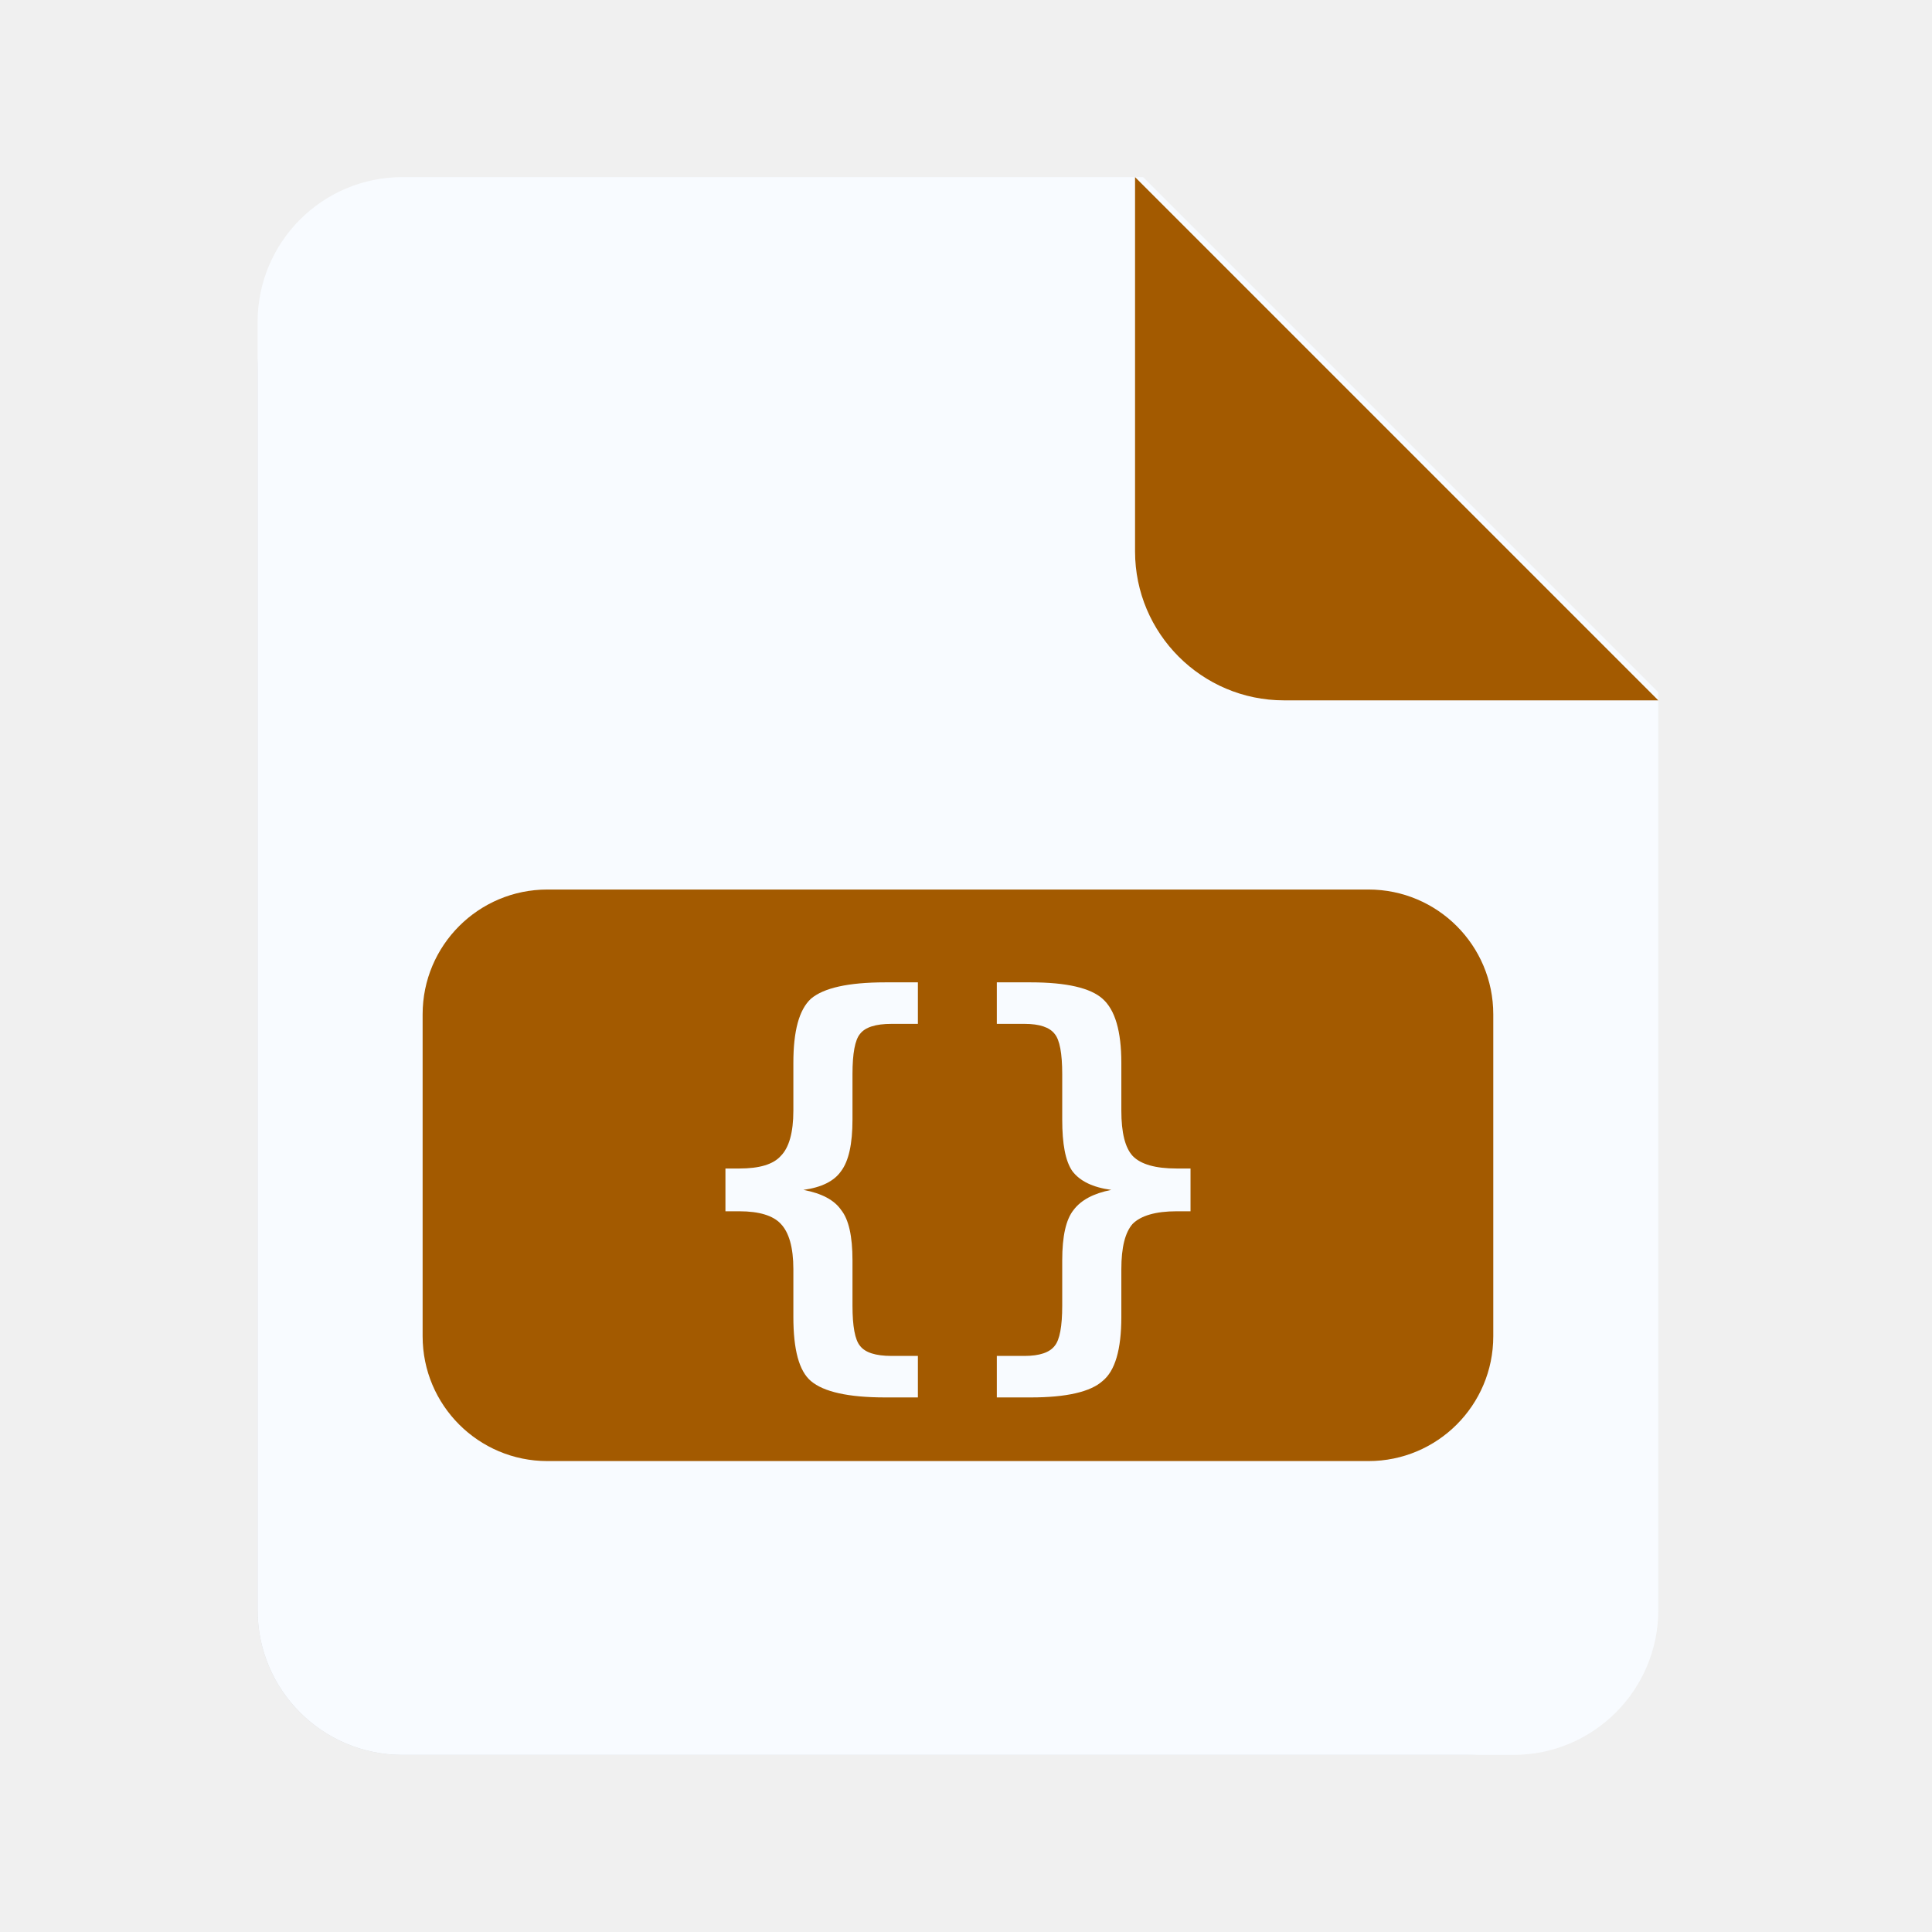
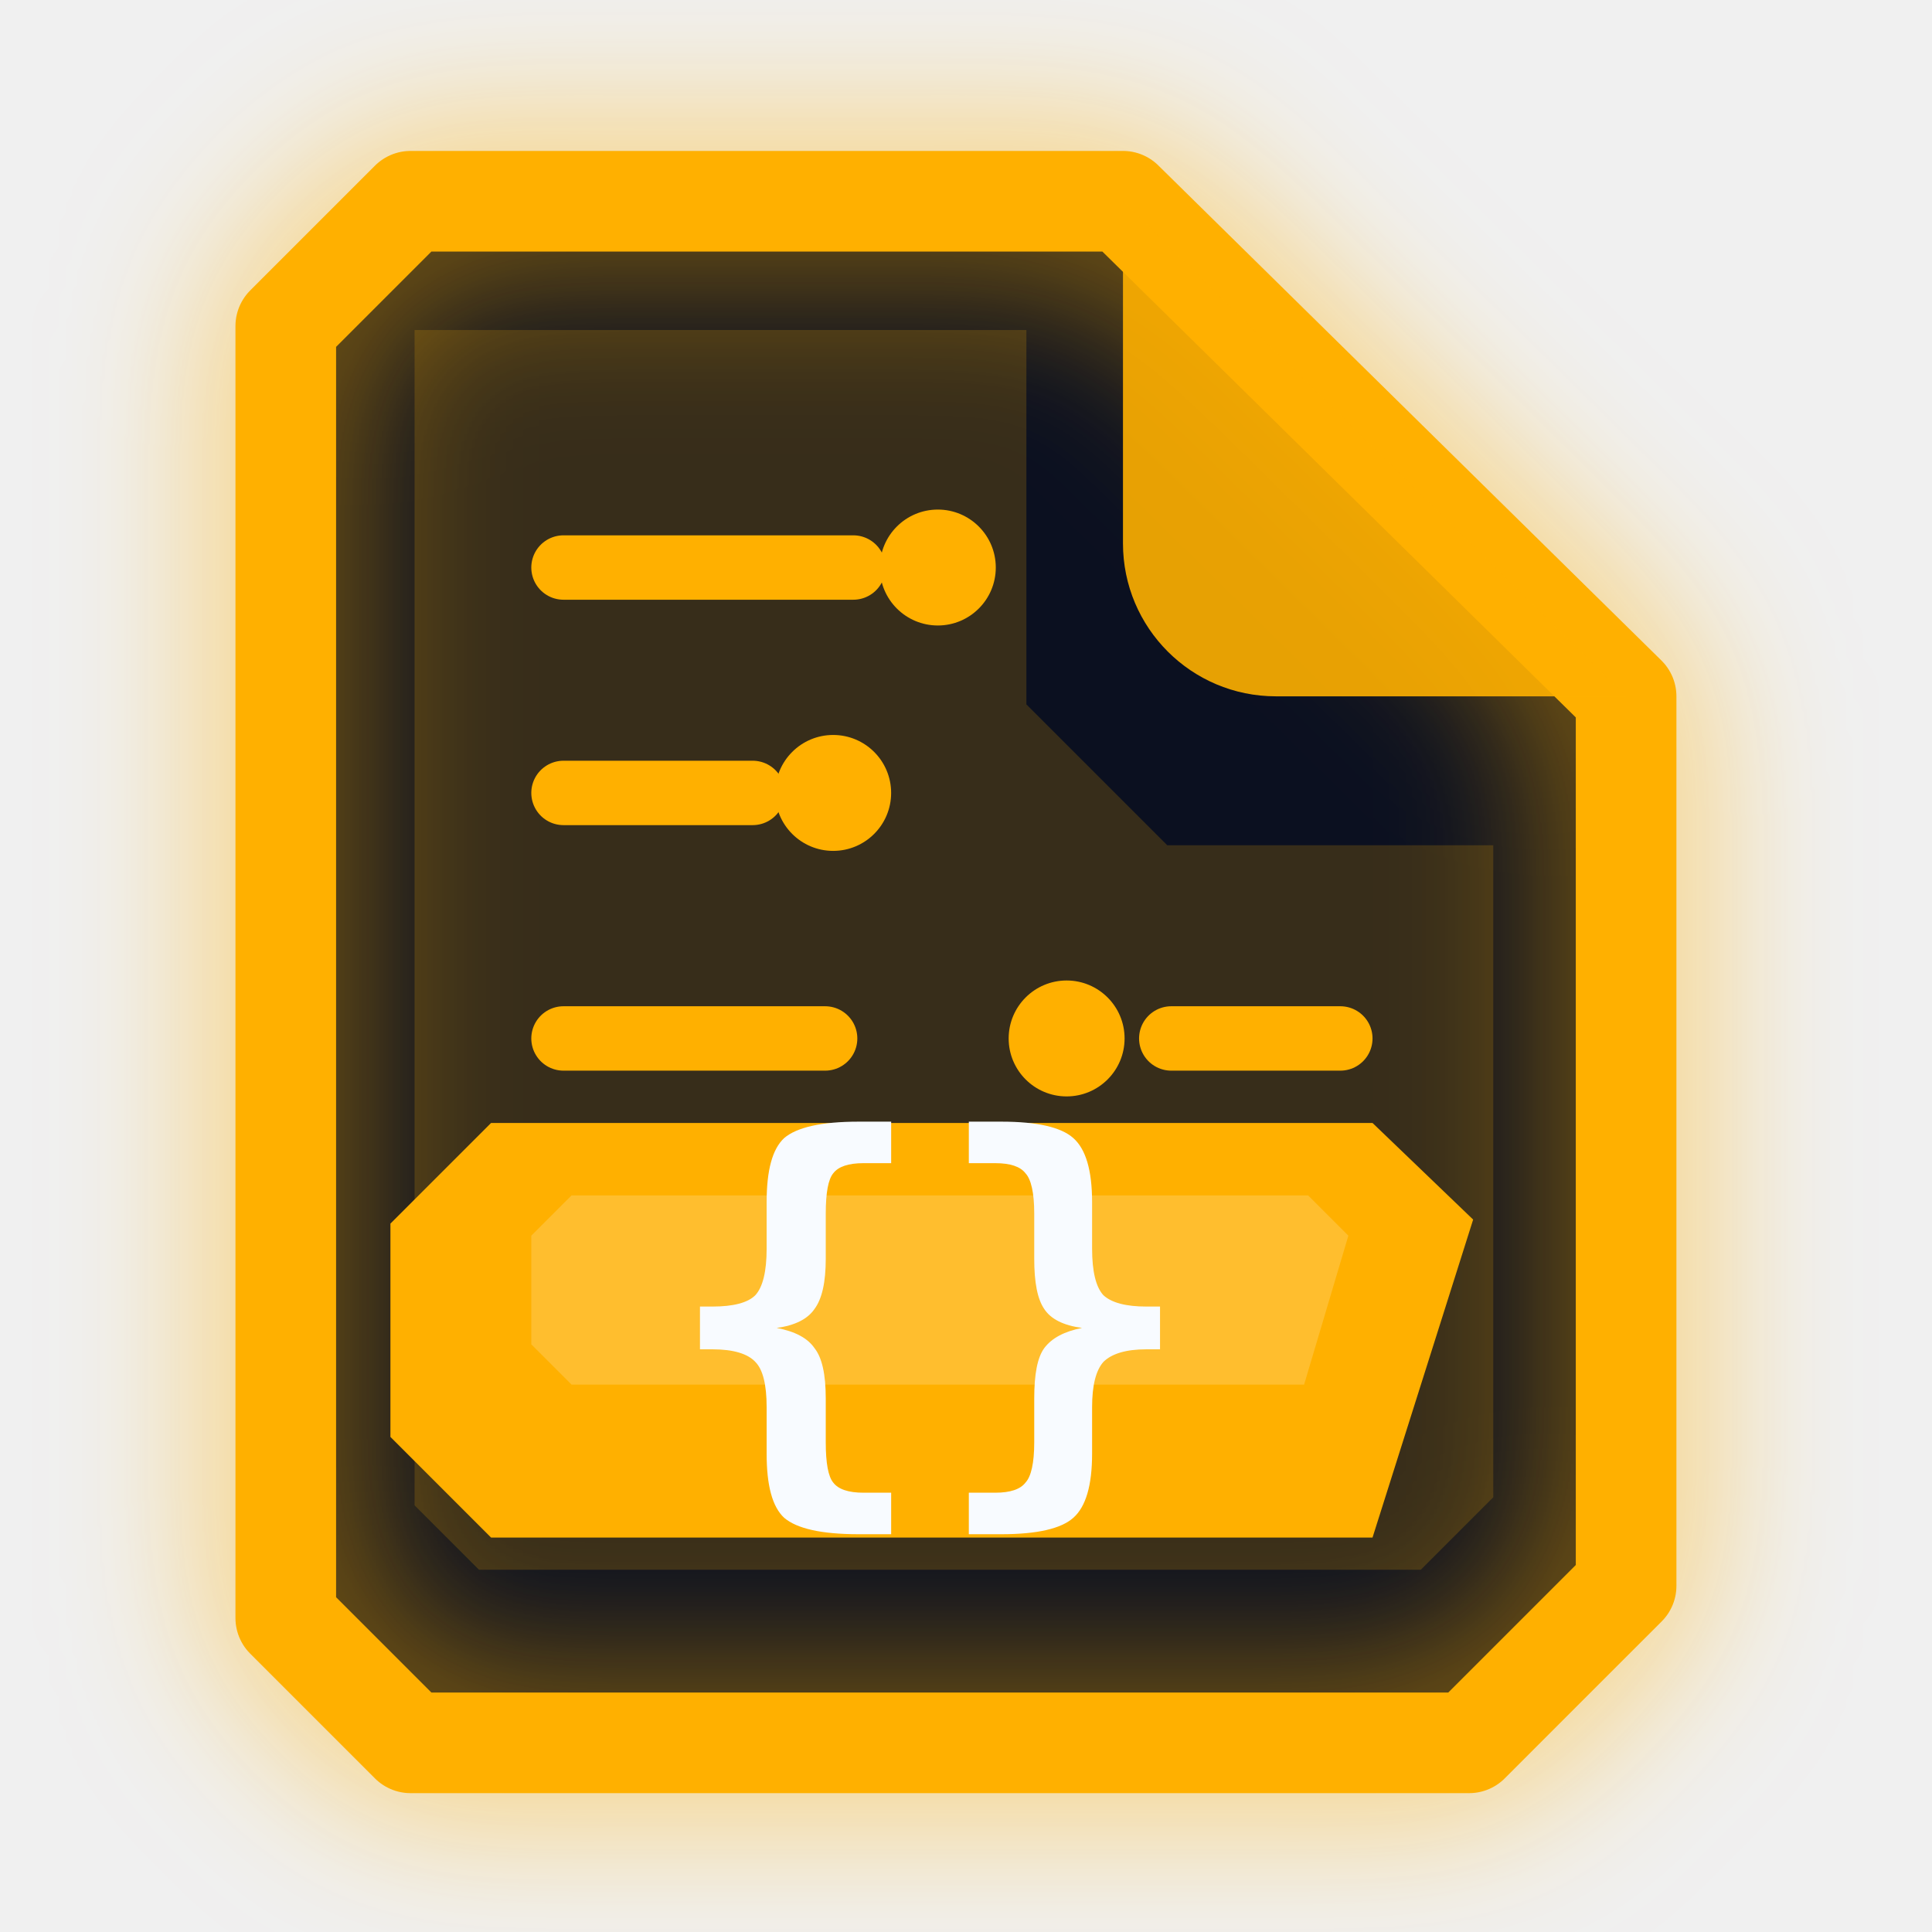
<svg xmlns="http://www.w3.org/2000/svg" width="24" height="24" viewBox="0 0 24 24">
-   <path fill="#0B1020" opacity=".14" d="M5 2.8h9.2L20 8.6V20a1.8 1.8 0 0 1-1.8 1.8H5A1.8 1.8 0 0 1 3.2 20V4.6A1.8 1.8 0 0 1 5 2.8Z" />
-   <path fill="#F8FBFF" d="M5 2.2h9.2L20.6 8.6V20A1.8 1.8 0 0 1 18.8 21.8H5A1.8 1.8 0 0 1 3.2 20V4A1.8 1.8 0 0 1 5 2.2Z" />
-   <path fill="#A35A00" d="M14.1 2.2v4.65c0 1.02.83 1.85 1.85 1.85h4.65L14.1 2.2Z" />
-   <rect x="5.25" y="11.05" width="13.3" height="7.1" rx="1.55" fill="#A35A00" />
-   <text x="11.9" y="16.45" text-anchor="middle" font-family="SF Mono, Menlo, monospace" font-size="5.6" font-weight="800" fill="#F8FBFF">{}</text>
+   <defs>
+     <filter id="glow" x="-40%" y="-40%" width="180%" height="180%">
+       <feDropShadow dx="0" dy="0" stdDeviation="1.05" flood-color="#FFB000" flood-opacity=".72" />
+     </filter>
+   </defs>
+   <path fill="#0B1020" d="M5.1 2.5h8.85l6.25 6.15v11.05l-1.95 1.95H5.1L3.55 20.1V4.05L5.1 2.5Z" />
+   <path fill="#FFB000" opacity=".18" d="M5.15 4.1h7.6v4.65l1.75 1.75h4.05v8.1l-.9.9H5.95l-.8-.8V4.1Z" />
+   <path fill="none" stroke="#FFB000" stroke-linejoin="round" stroke-width="1.25" d="M5.1 2.5h8.85l6.25 6.15v11.05l-1.95 1.95H5.1L3.55 20.1V4.05L5.1 2.5Z" filter="url(#glow)" />
+   <path fill="#FFB000" opacity=".9" d="M13.95 2.5v4.25c0 1.05.85 1.9 1.9 1.9h4.35L13.95 2.5Z" />
+   <path fill="none" stroke="#FFB000" stroke-linecap="round" stroke-width=".8" d="M7 7.05h3.6m-3.6 2.8h2.35m5.2 3.05h2.1m-9.65 0h3.25m-3.25 5.15h2.2" />
+   <circle cx="11.65" cy="7.05" r=".72" fill="#FFB000" />
+   <circle cx="10.35" cy="9.85" r=".72" fill="#FFB000" />
+   <circle cx="13.25" cy="12.9" r=".72" fill="#FFB000" />
+   <path fill="#FFB000" d="M6.1 13.95h10.95l1.25 1.2-1.25 3.95H6.1l-1.25-1.25v-2.65l1.25-1.25Z" />
+   <path fill="#FFFFFF" opacity=".18" d="M7.1 14.85h9.15l.5.5-.55 1.85H7.1l-.5-.5v-1.35l.5-.5Z" />
+   <text x="11.55" y="18.15" text-anchor="middle" font-family="SF Mono, Menlo, monospace" font-size="5.55" font-weight="900" fill="#F8FBFF">{}</text>
</svg>
